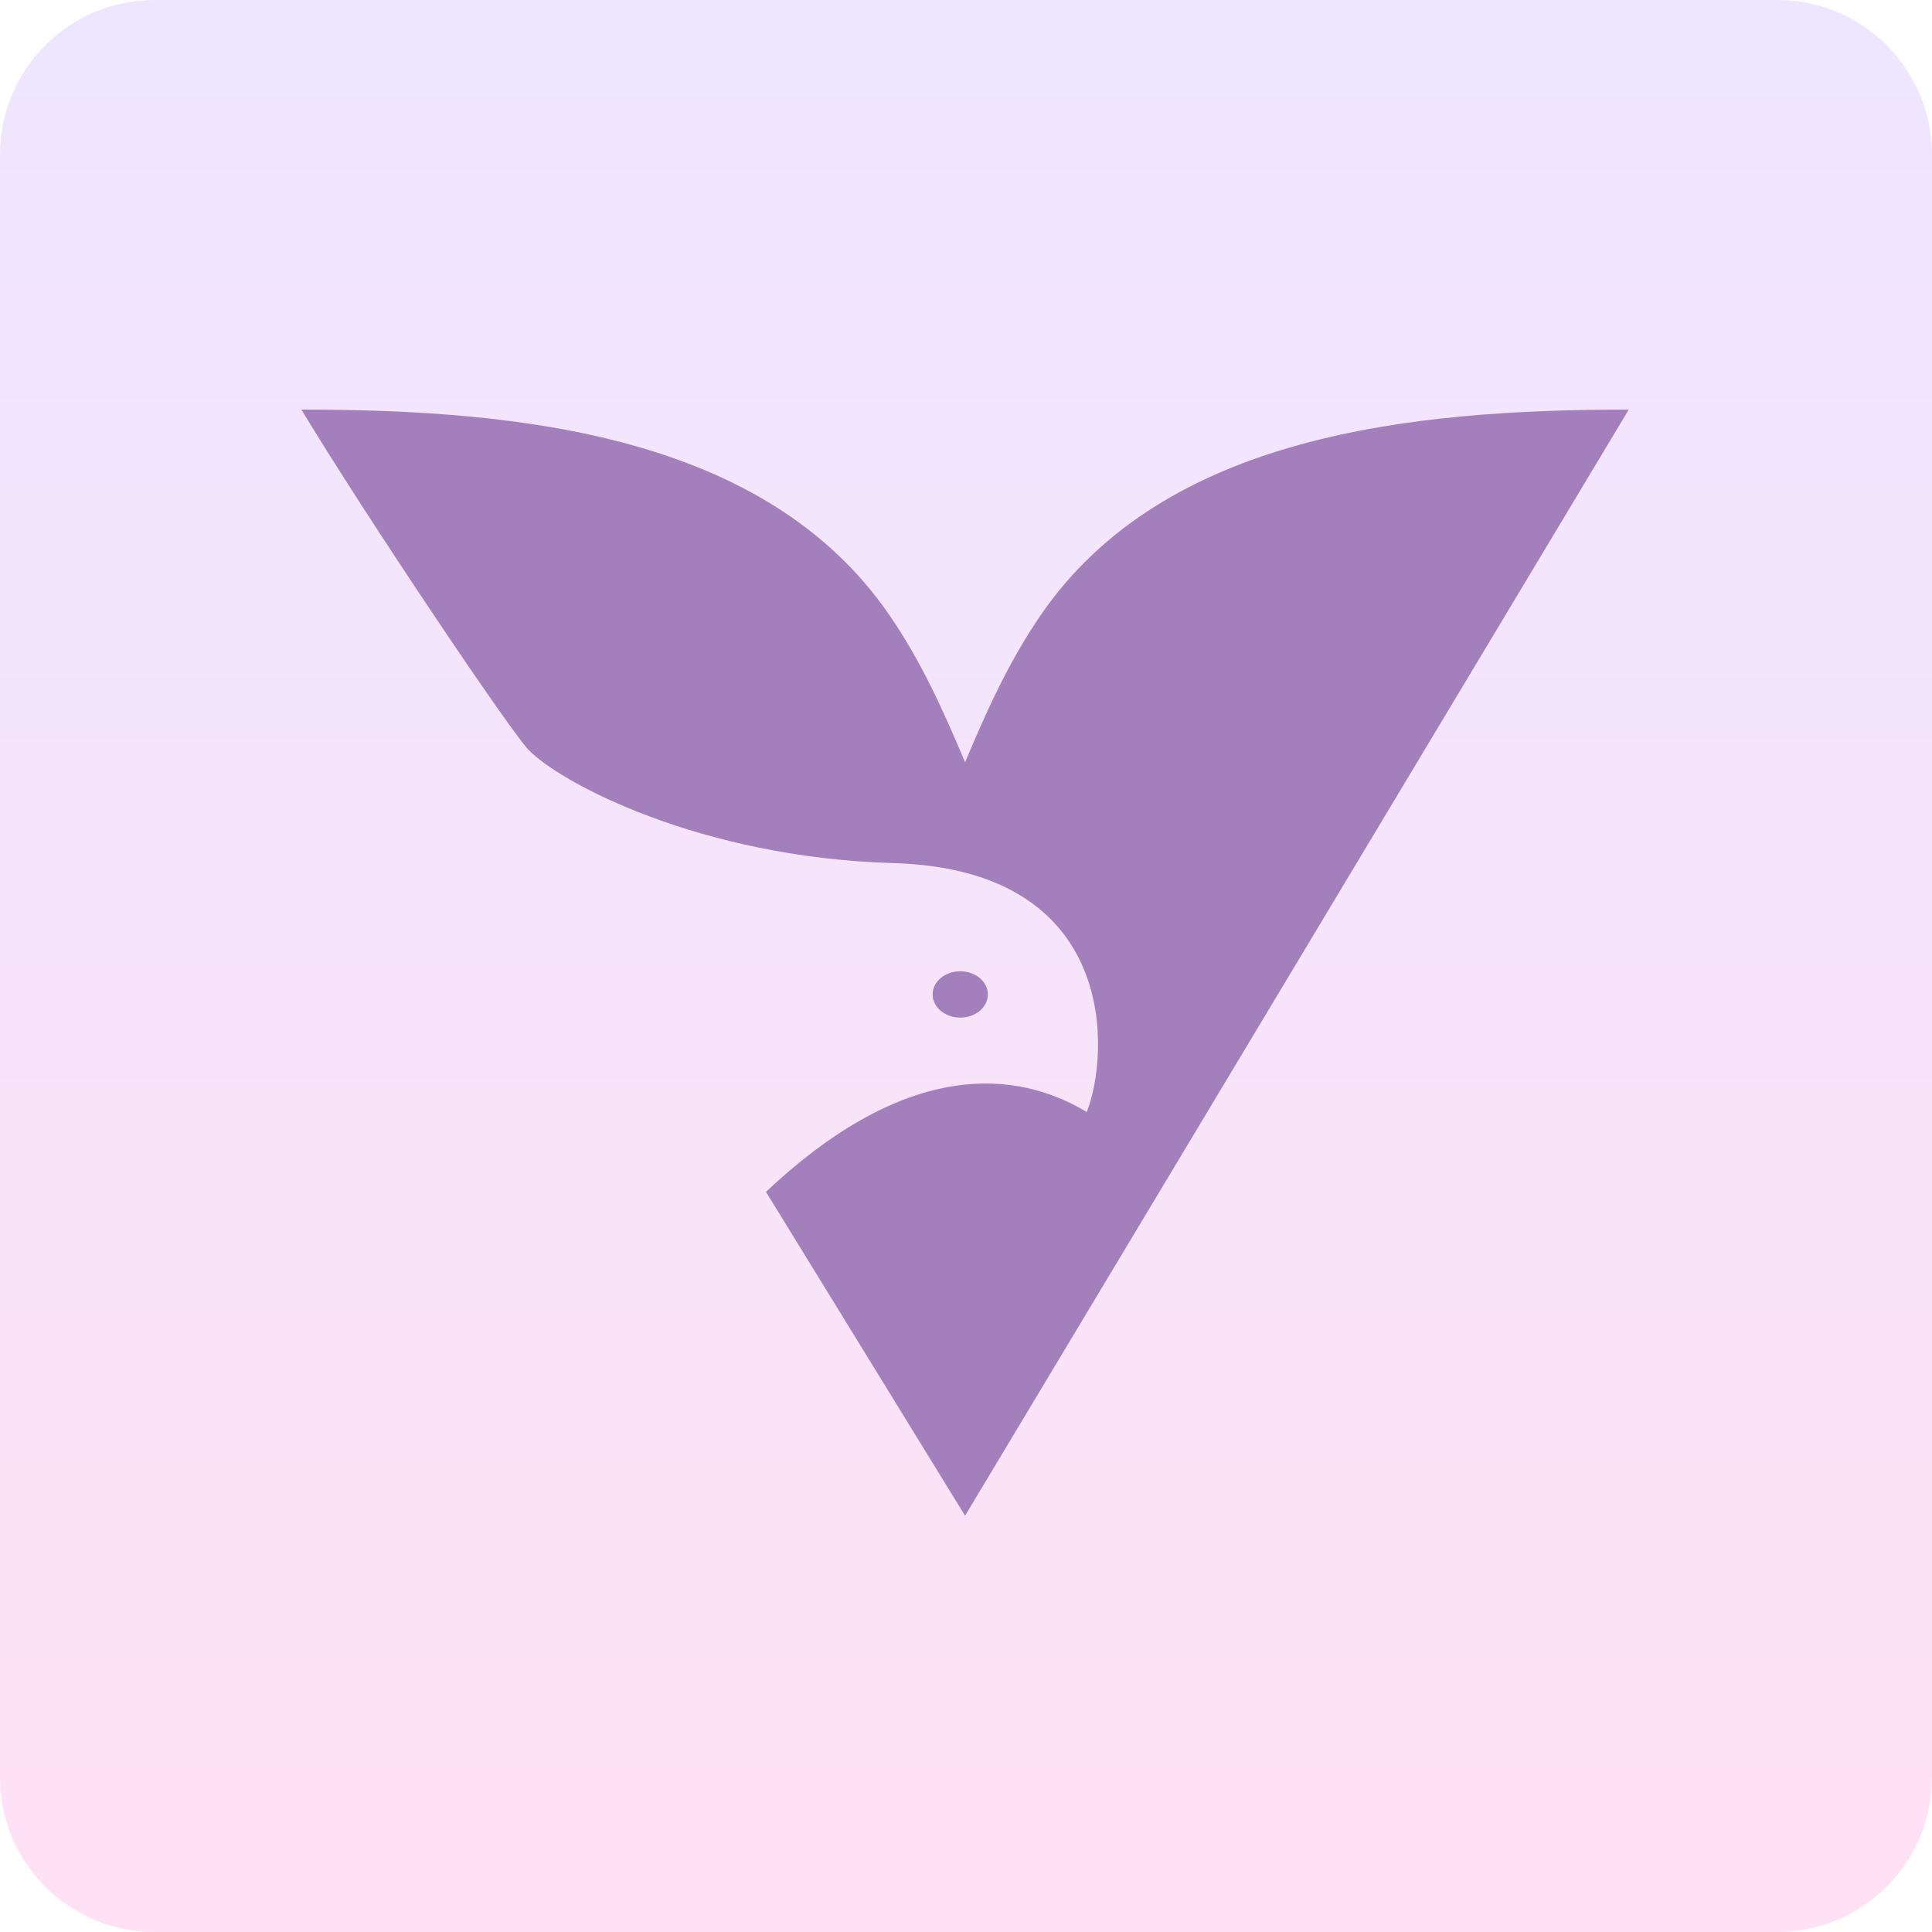
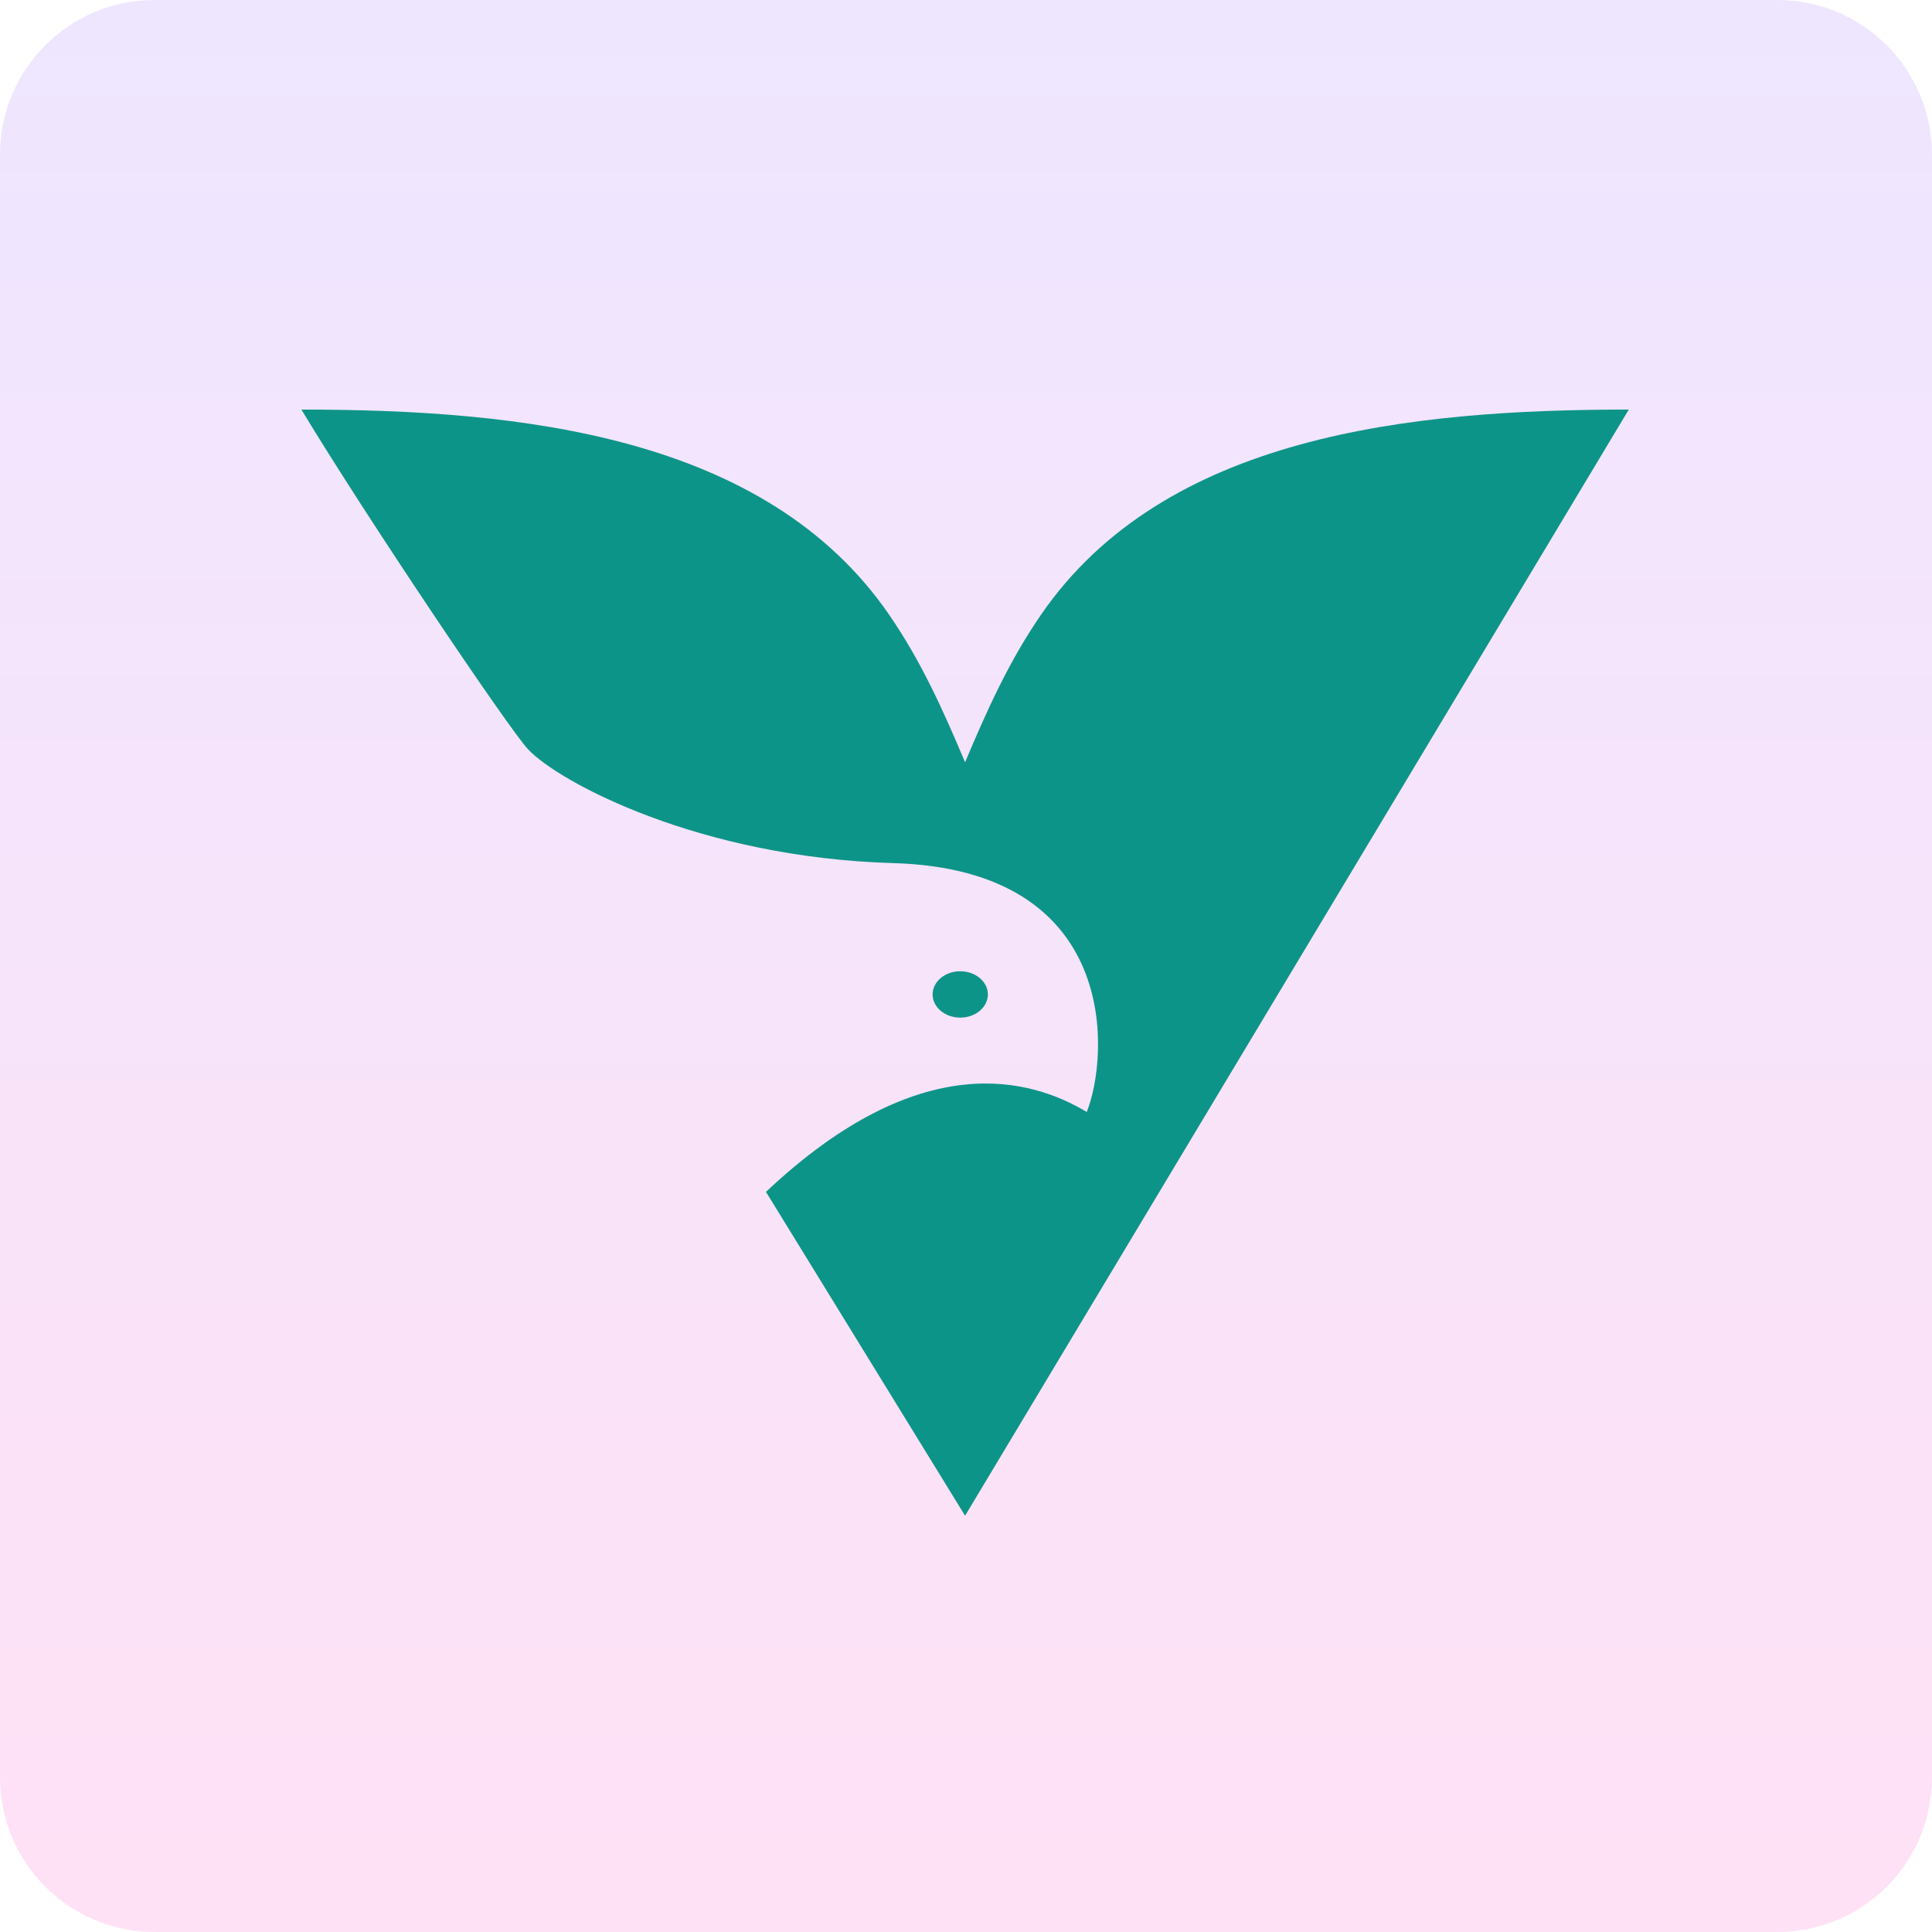
<svg xmlns="http://www.w3.org/2000/svg" width="250" height="250" viewBox="0 0 250 250" fill="none">
  <rect width="250" height="250" rx="20" fill="url(#paint0_linear_2377_10)" />
-   <path d="M68.343 96.975C65.83 94.305 47.349 66.836 39 53C67.239 53 99.084 56.293 115.072 79.57C119.225 85.616 122.052 91.916 124.88 98.639C127.708 91.916 130.536 85.616 134.689 79.57C150.676 56.293 182.522 53 210.761 53L124.88 196.134L99.116 154.228C119.155 135.335 133.468 139.596 140.625 143.89C143.488 136.733 145.125 112.529 115.577 111.685C90.528 110.969 72.341 101.223 68.343 96.975Z" fill="#A37FBC" />
-   <ellipse cx="124.255" cy="128.68" rx="3.576" ry="2.999" fill="#A37FBC" />
+   <path d="M68.343 96.975C65.83 94.305 47.349 66.836 39 53C67.239 53 99.084 56.293 115.072 79.57C119.225 85.616 122.052 91.916 124.88 98.639C127.708 91.916 130.536 85.616 134.689 79.57C150.676 56.293 182.522 53 210.761 53L124.88 196.134L99.116 154.228C119.155 135.335 133.468 139.596 140.625 143.89C143.488 136.733 145.125 112.529 115.577 111.685C90.528 110.969 72.341 101.223 68.343 96.975Z" fill="#0D9488" />
+   <ellipse cx="124.255" cy="128.68" rx="3.576" ry="2.999" fill="#0D9488" />
  <defs>
    <linearGradient id="paint0_linear_2377_10" x1="125" y1="0" x2="125" y2="250" gradientUnits="userSpaceOnUse">
      <stop stop-color="#EEE6FF" />
      <stop offset="1" stop-color="#FFE1F5" />
    </linearGradient>
  </defs>
</svg>
